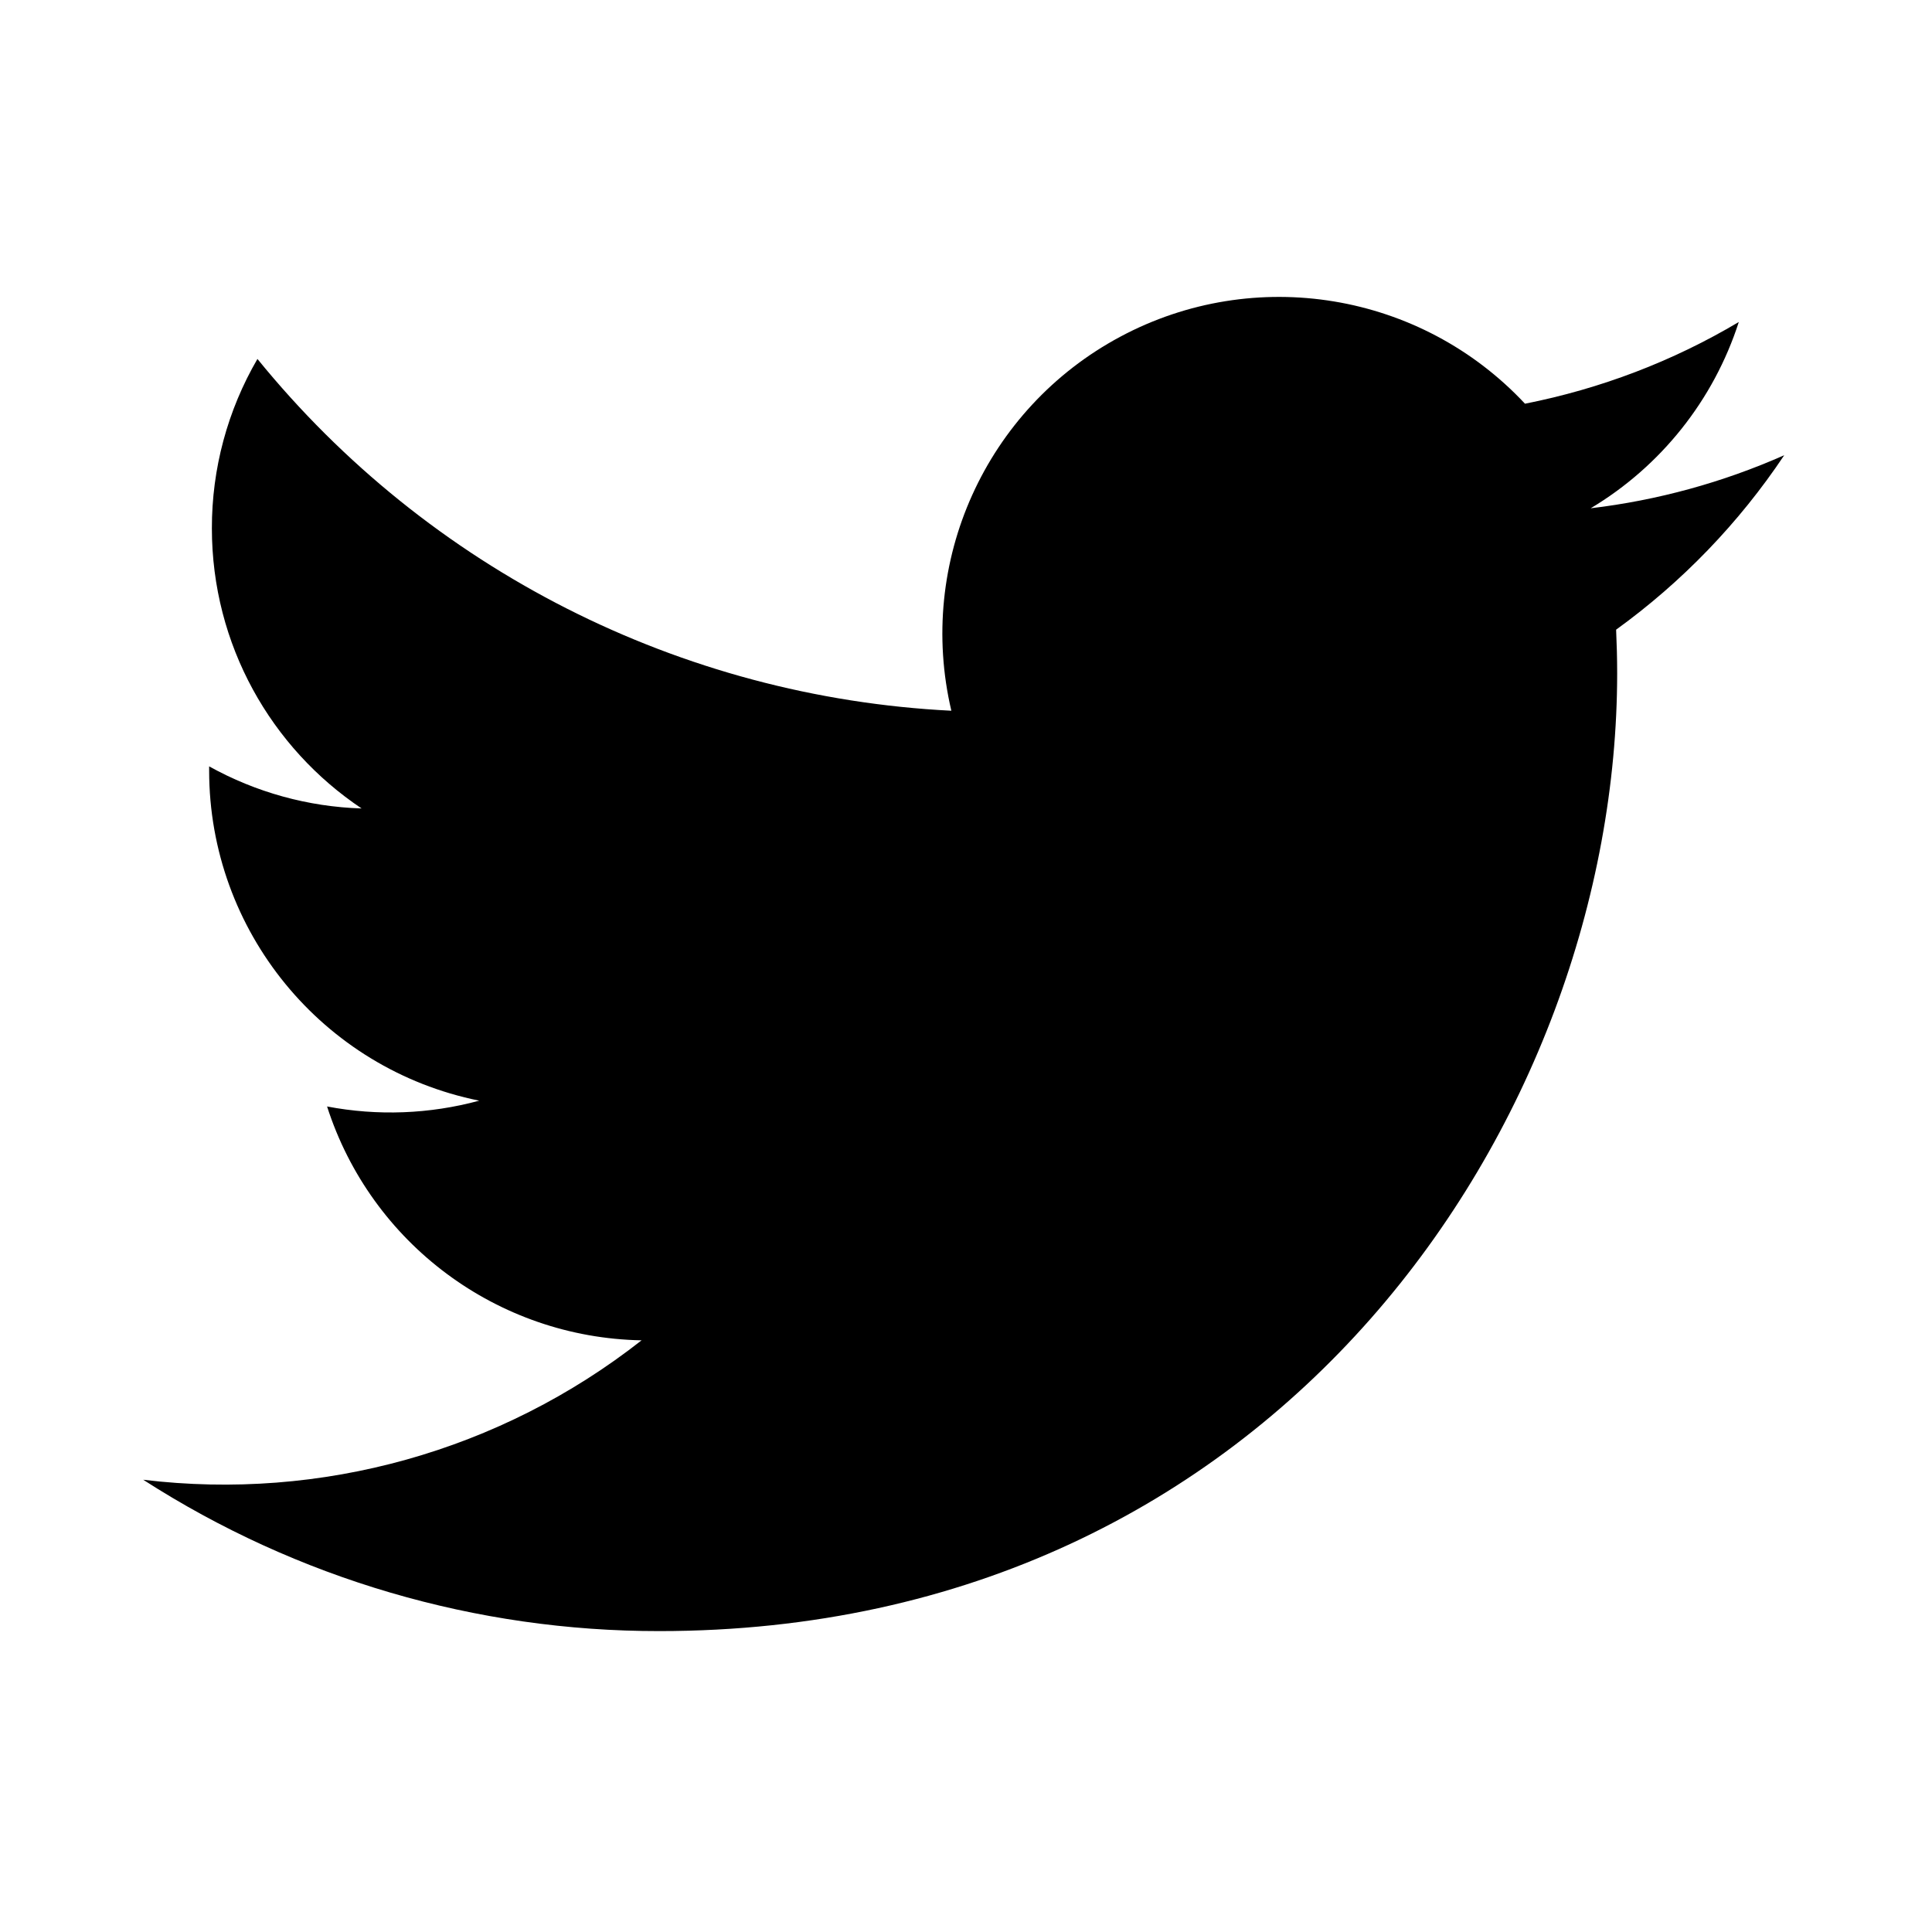
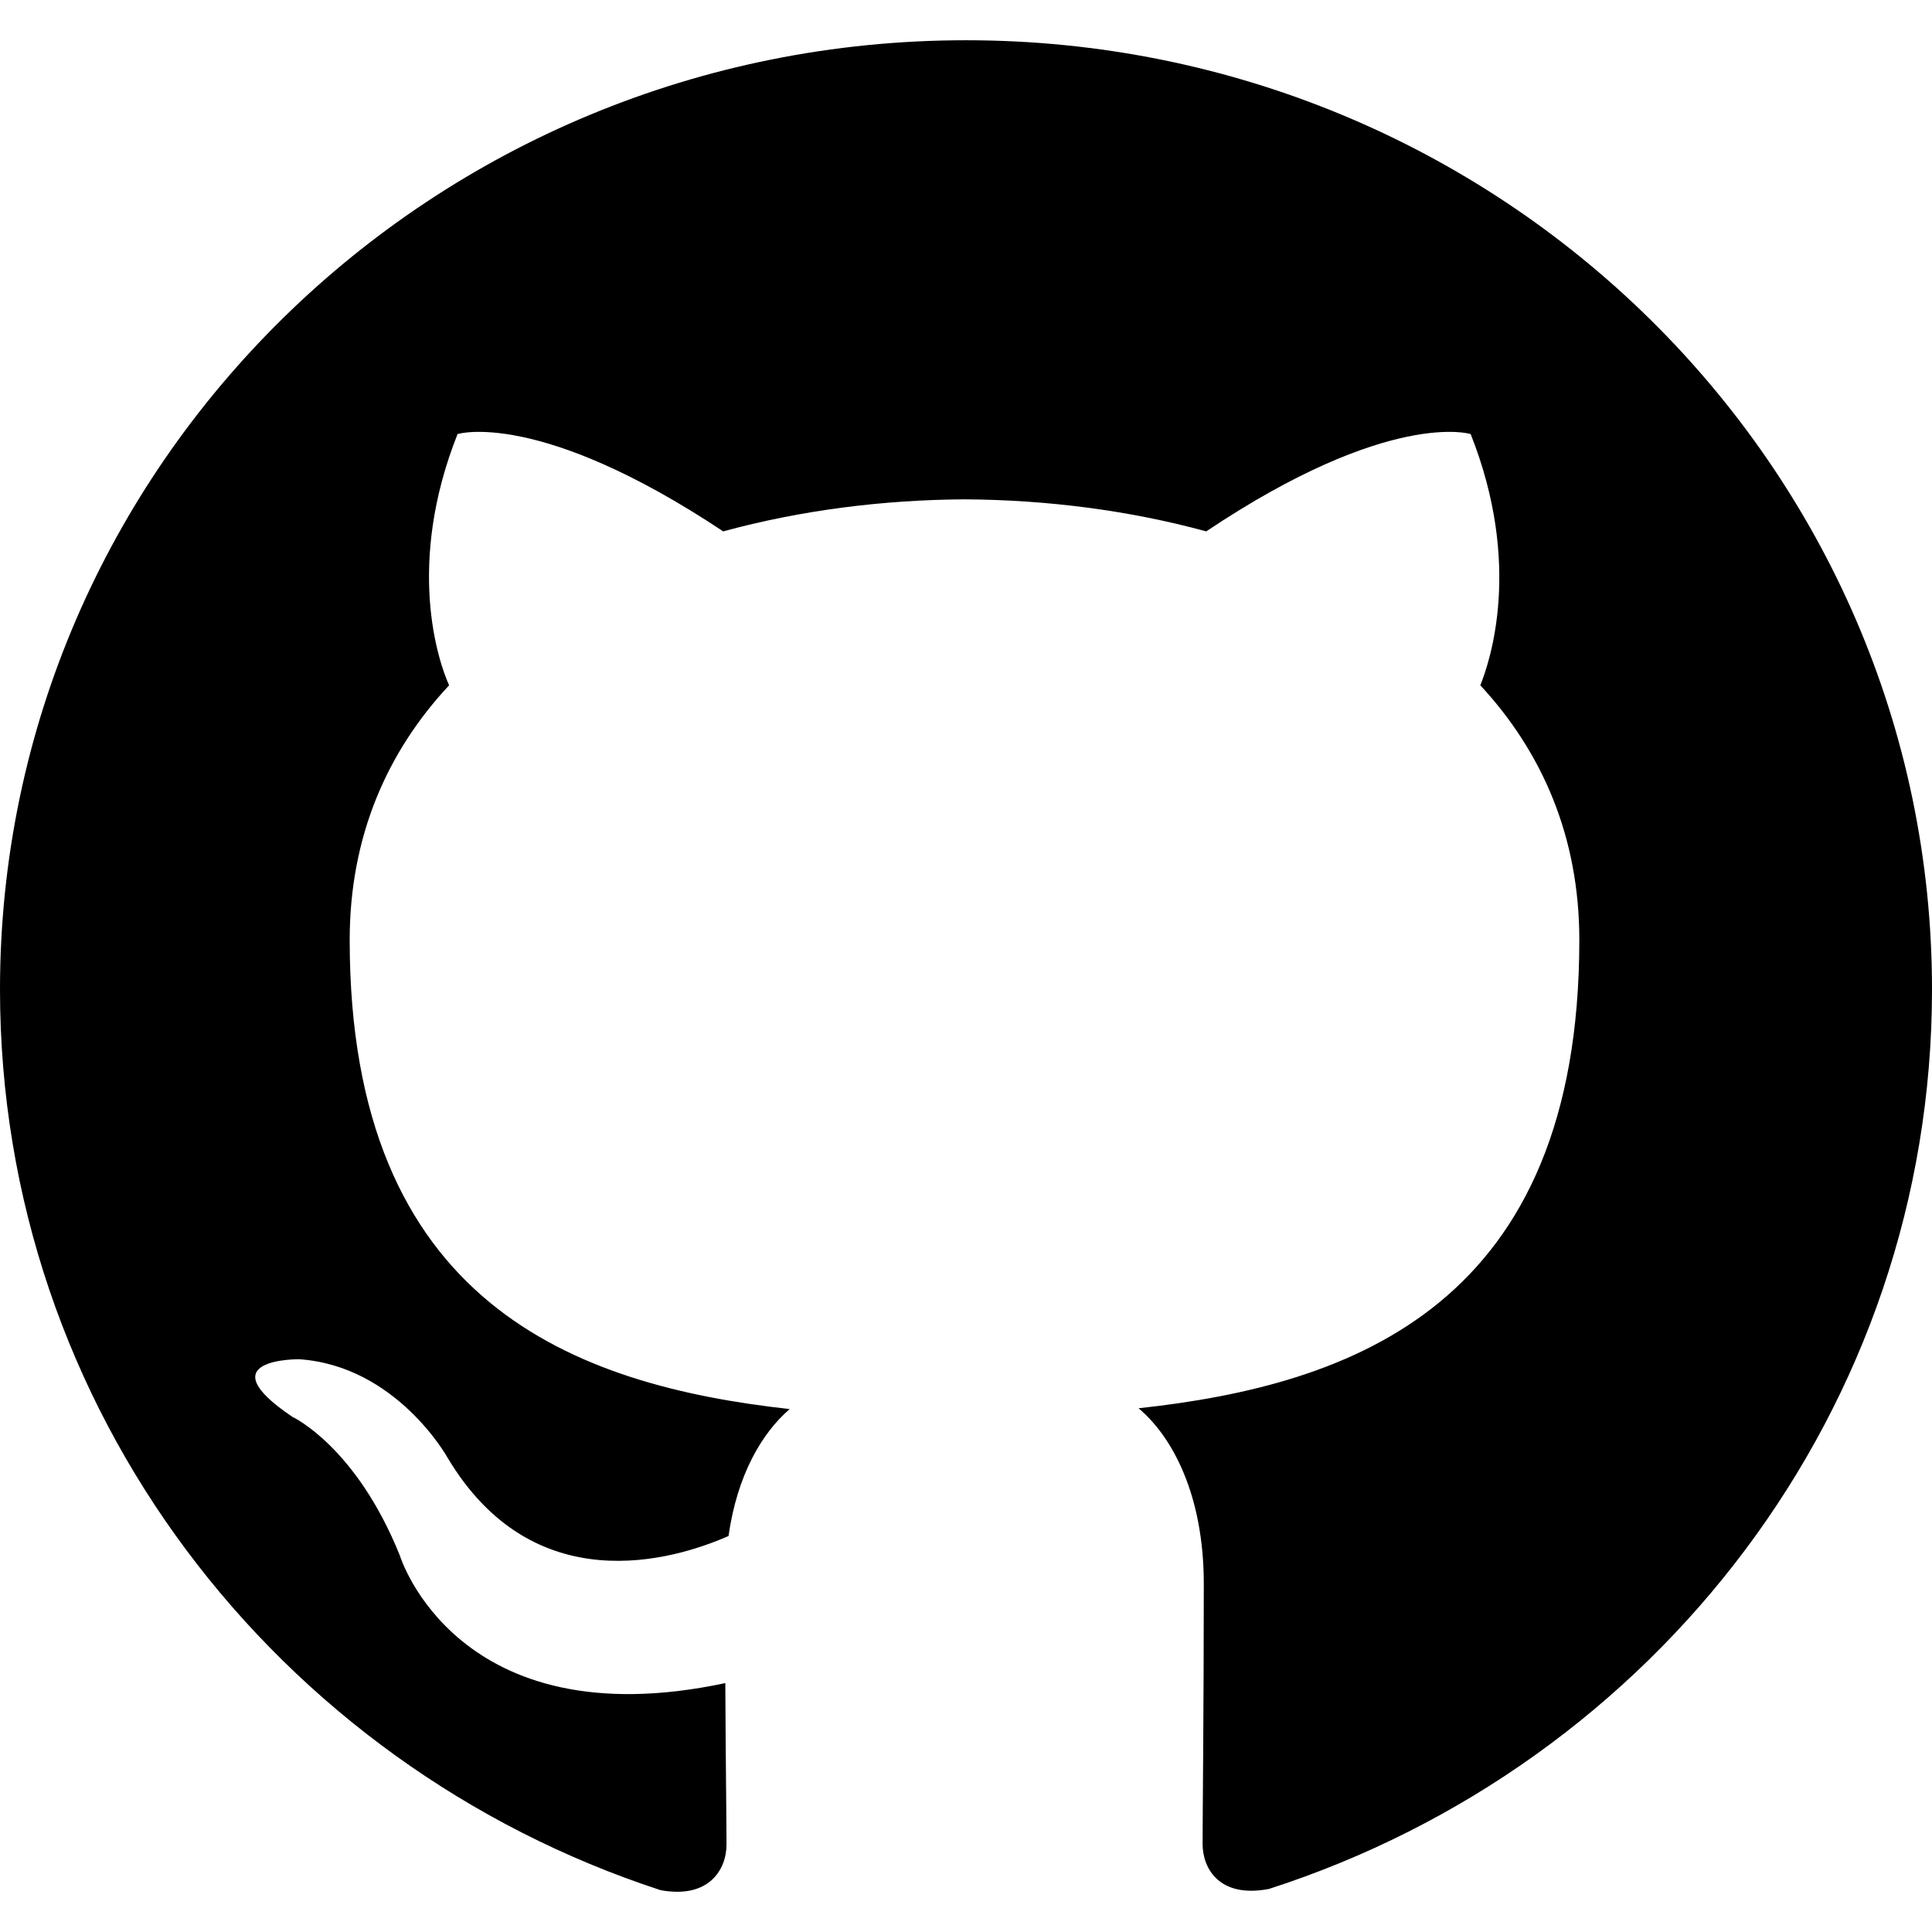
- <svg fill="currentColor" viewBox="0 0 24 24">
-   <path d="M22.162 5.656a8.384 8.384 0 01-2.402.658A4.196 4.196 0 0021.6 4c-.82.488-1.719.83-2.656 1.015a4.182 4.182 0 00-7.126 3.814 11.874 11.874 0 01-8.62-4.37 4.168 4.168 0 00-.566 2.103c0 1.45.738 2.731 1.86 3.481a4.168 4.168 0 01-1.894-.523v.052a4.185 4.185 0 003.355 4.101 4.21 4.21 0 01-1.89.072A4.185 4.185 0 007.97 16.65a8.394 8.394 0 01-6.191 1.732 11.83 11.83 0 006.41 1.88c7.693 0 11.9-6.373 11.9-11.9 0-.18-.005-.362-.013-.54a8.496 8.496 0 002.087-2.165z" />
+ <svg xmlns="http://www.w3.org/2000/svg" id="Bold" enable-background="new 0 0 24 24" height="512" viewBox="0 0 24 24" width="512">
+   <path d="m12 .5c-6.63 0-12 5.28-12 11.792 0 5.211 3.438 9.63 8.205 11.188.6.111.82-.254.82-.567 0-.28-.01-1.022-.015-2.005-3.338.711-4.042-1.582-4.042-1.582-.546-1.361-1.335-1.725-1.335-1.725-1.087-.731.084-.716.084-.716 1.205.082 1.838 1.215 1.838 1.215 1.07 1.803 2.809 1.282 3.495.981.108-.763.417-1.282.76-1.577-2.665-.295-5.466-1.309-5.466-5.827 0-1.287.465-2.339 1.235-3.164-.135-.298-.54-1.497.105-3.121 0 0 1.005-.316 3.3 1.209.96-.262 1.98-.392 3-.398 1.02.006 2.04.136 3 .398 2.28-1.525 3.285-1.209 3.285-1.209.645 1.624.24 2.823.12 3.121.765.825 1.23 1.877 1.23 3.164 0 4.53-2.805 5.527-5.475 5.817.42.354.81 1.077.81 2.182 0 1.578-.015 2.846-.015 3.229 0 .309.21.678.825.56 4.801-1.548 8.236-5.97 8.236-11.173 0-6.512-5.373-11.792-12-11.792z" />
</svg>
